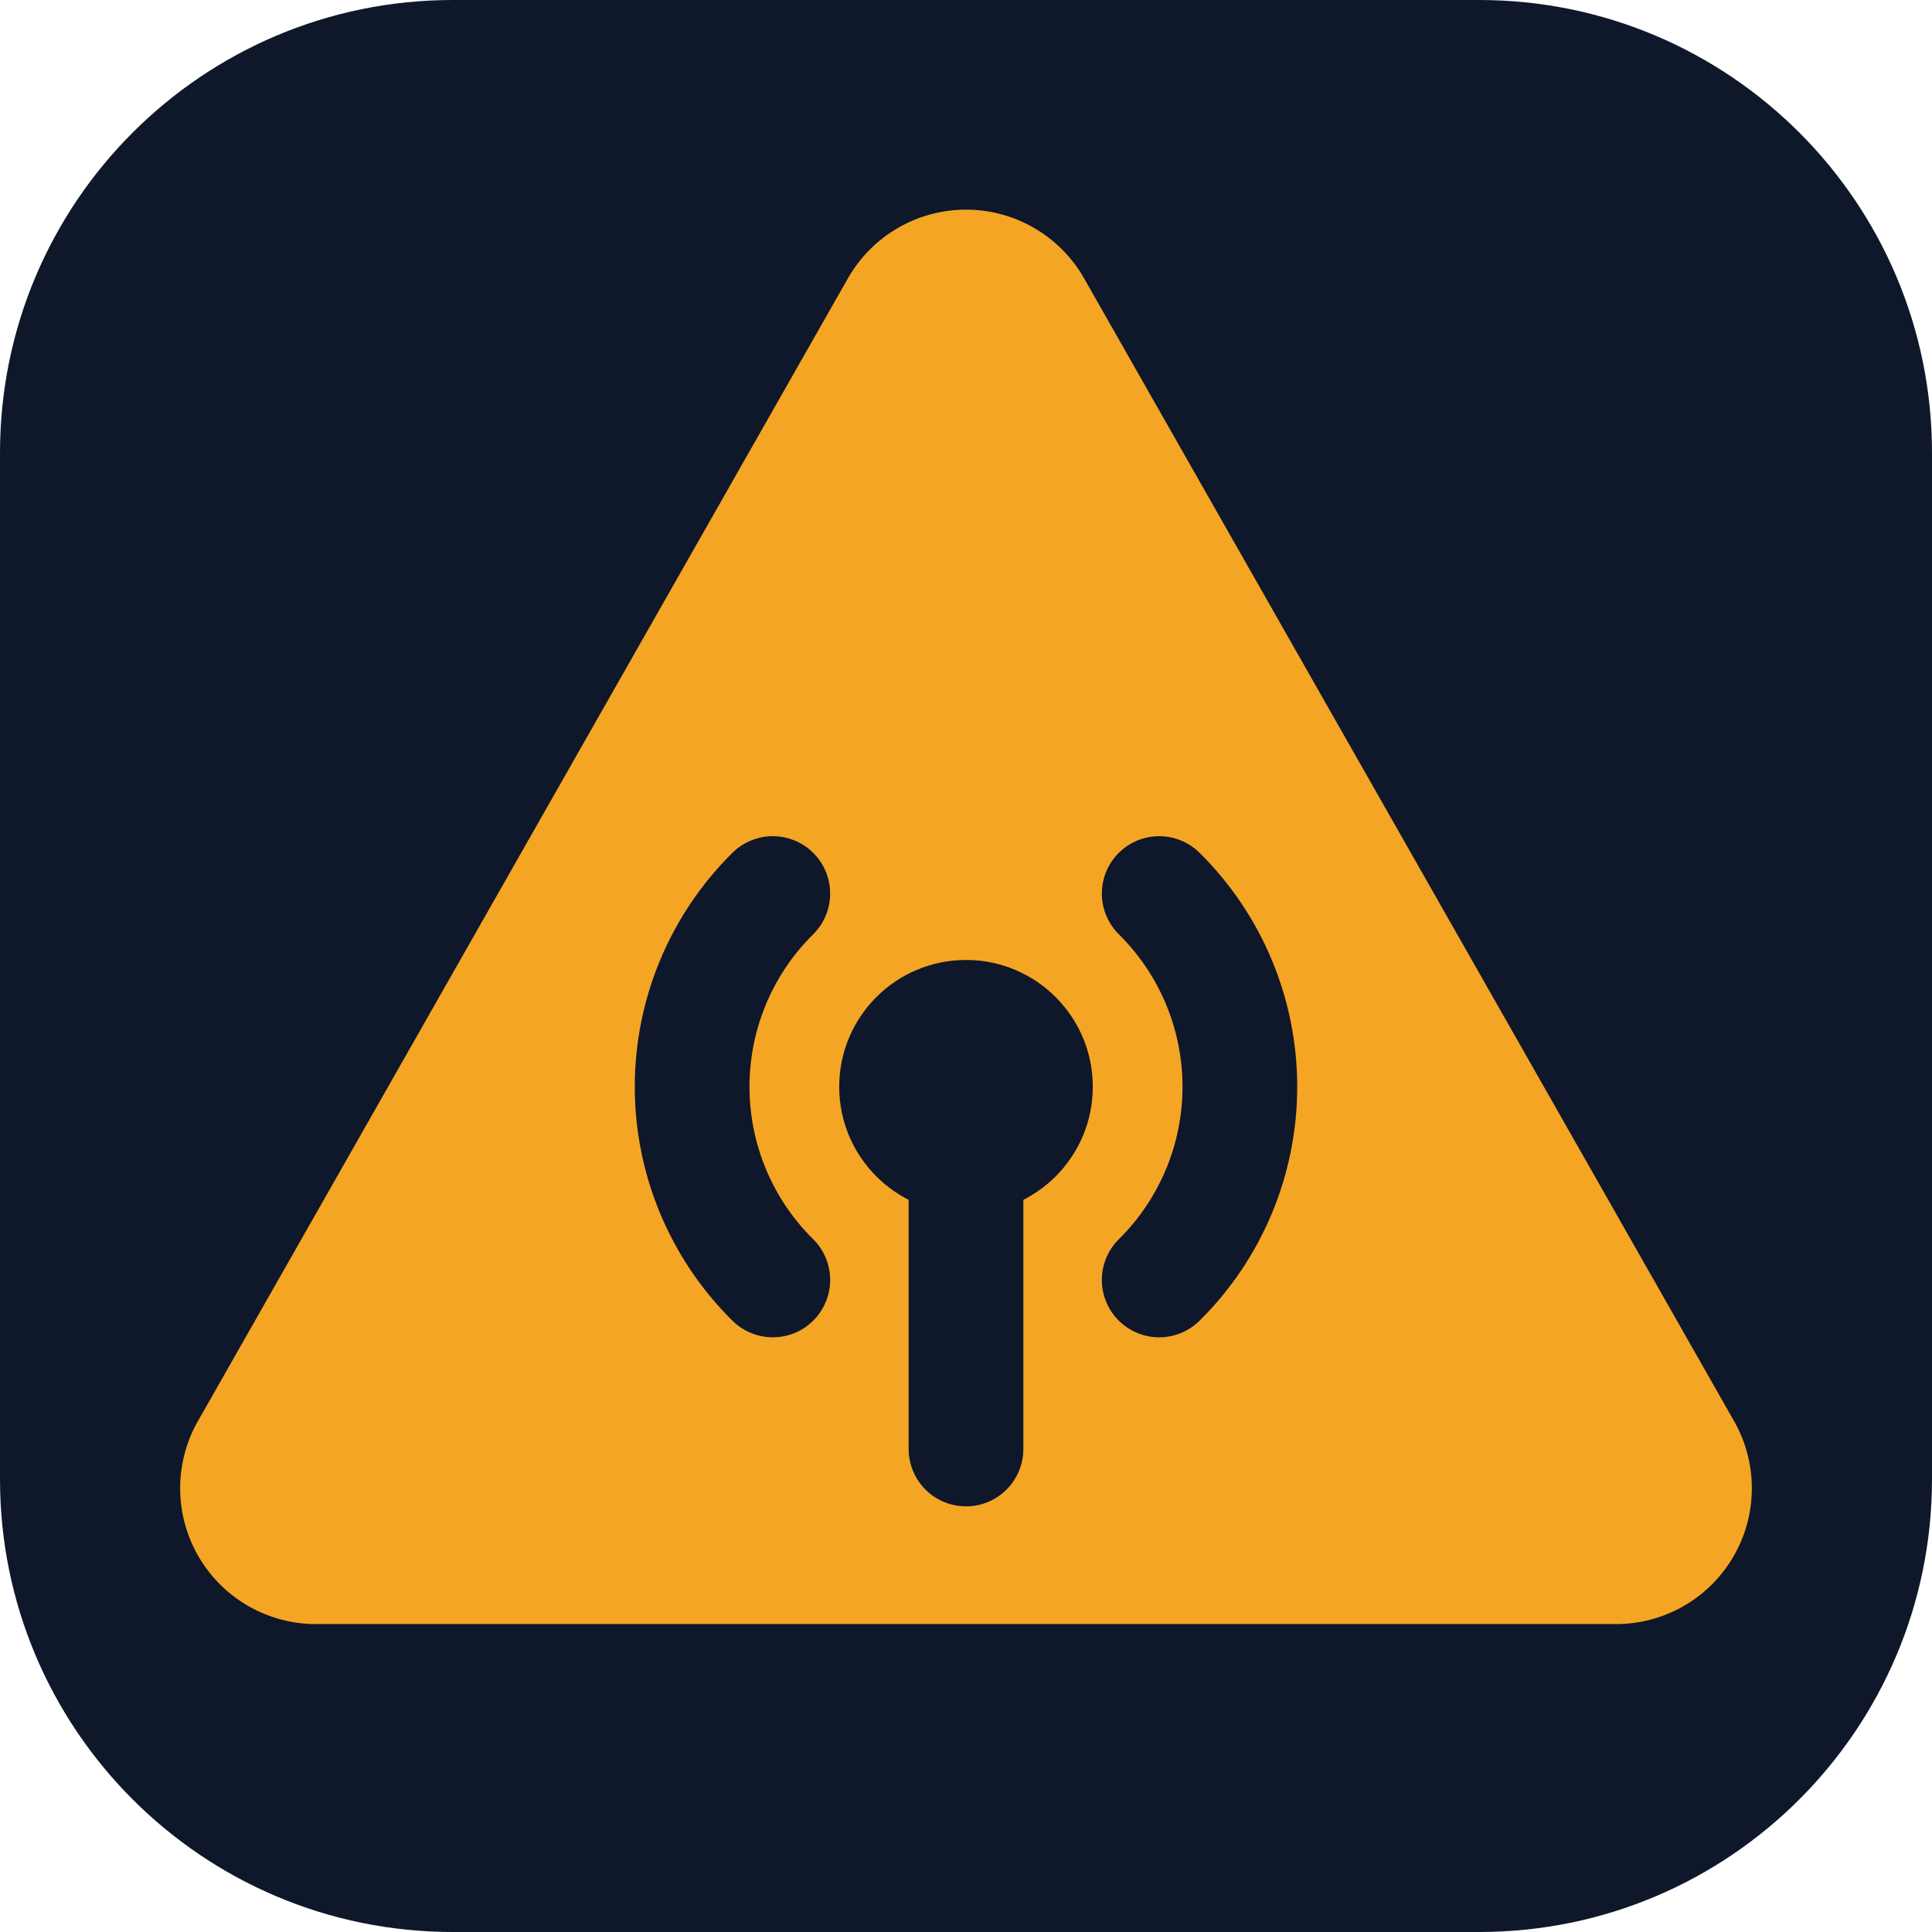
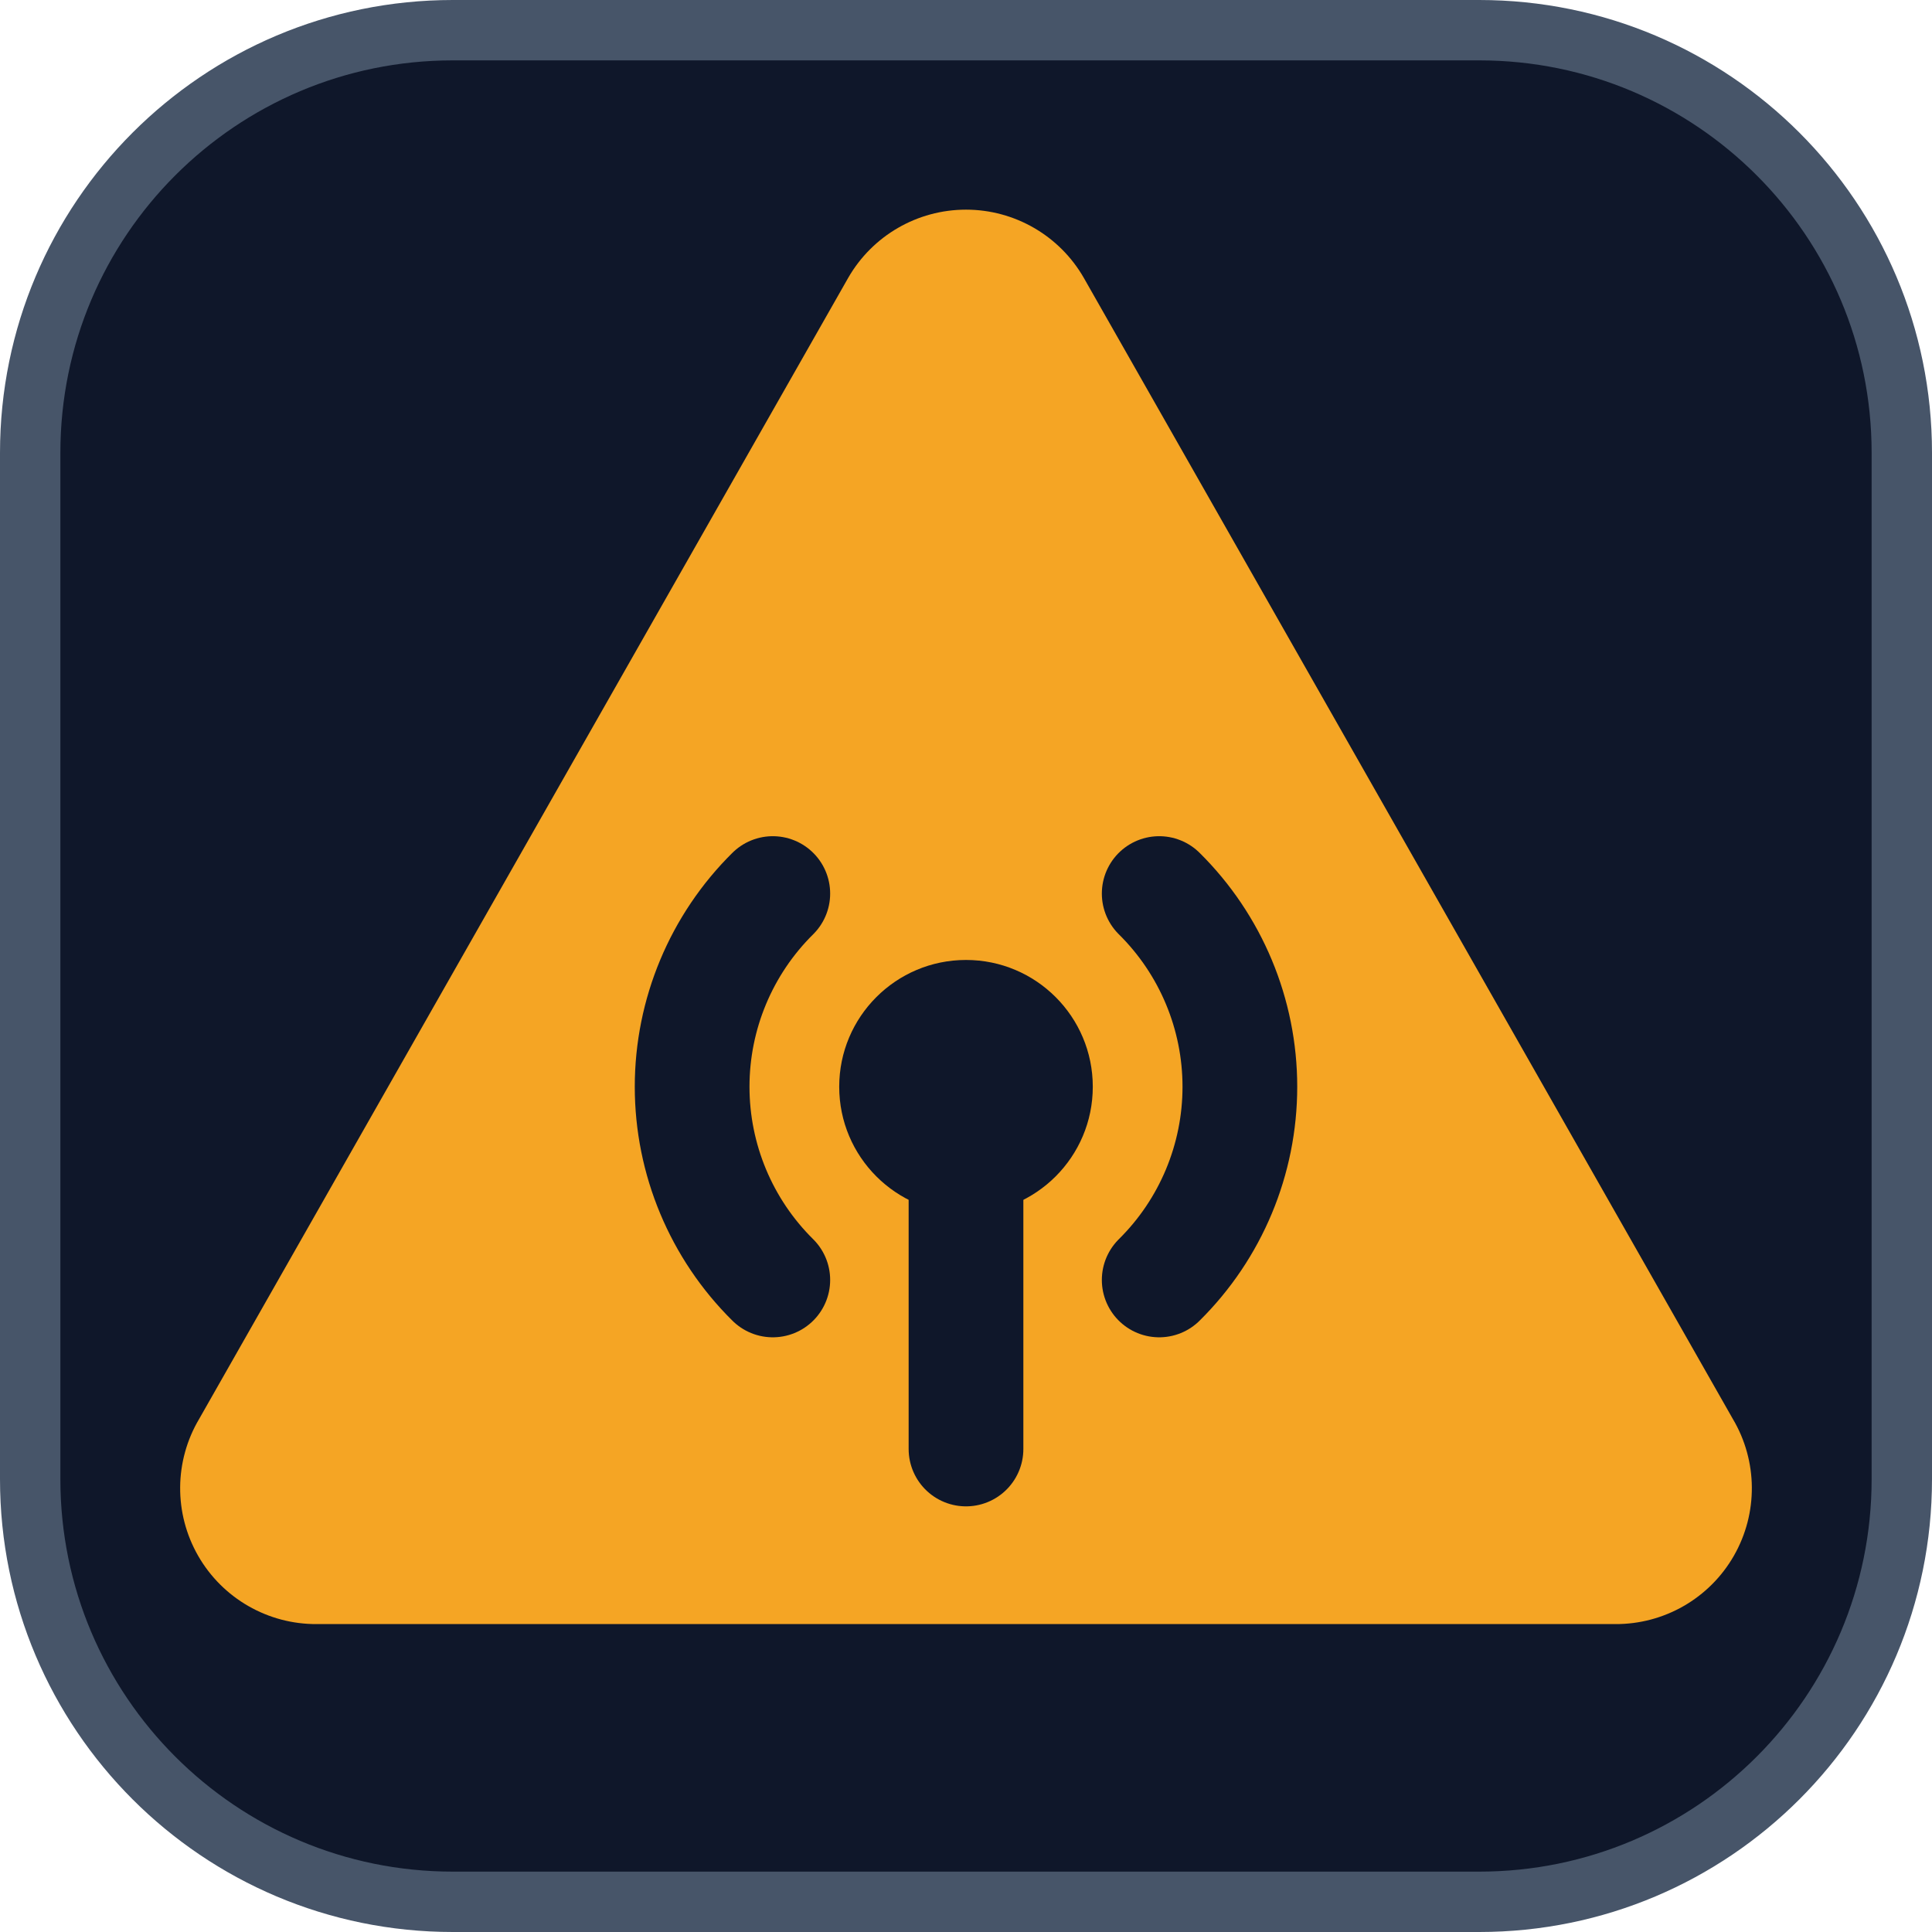
<svg xmlns="http://www.w3.org/2000/svg" viewBox="0 0 64 64">
-   <rect width="64" height="64" rx="15" fill="#0F172A" />
+   <rect x="1" y="1" width="62" height="62" rx="14" fill="#0F172A" stroke="#475569" stroke-width="2" />
  <path d="M28.1 9.2a4.5 4.5 0 0 1 7.8 0L57.4 47a4.5 4.5 0 0 1-3.9 6.8H10.5A4.5 4.5 0 0 1 6.6 47Z" fill="#F5A524" />
  <g fill="none" stroke="#0F172A" stroke-width="3.8" stroke-linecap="round">
    <path d="M25.6 29.6a9 9 0 0 0 0 12.8M38.4 29.6a9 9 0 0 1 0 12.8" />
    <path d="M32 36 V48" />
  </g>
  <circle cx="32" cy="36" r="4.2" fill="#0F172A" />
</svg>
